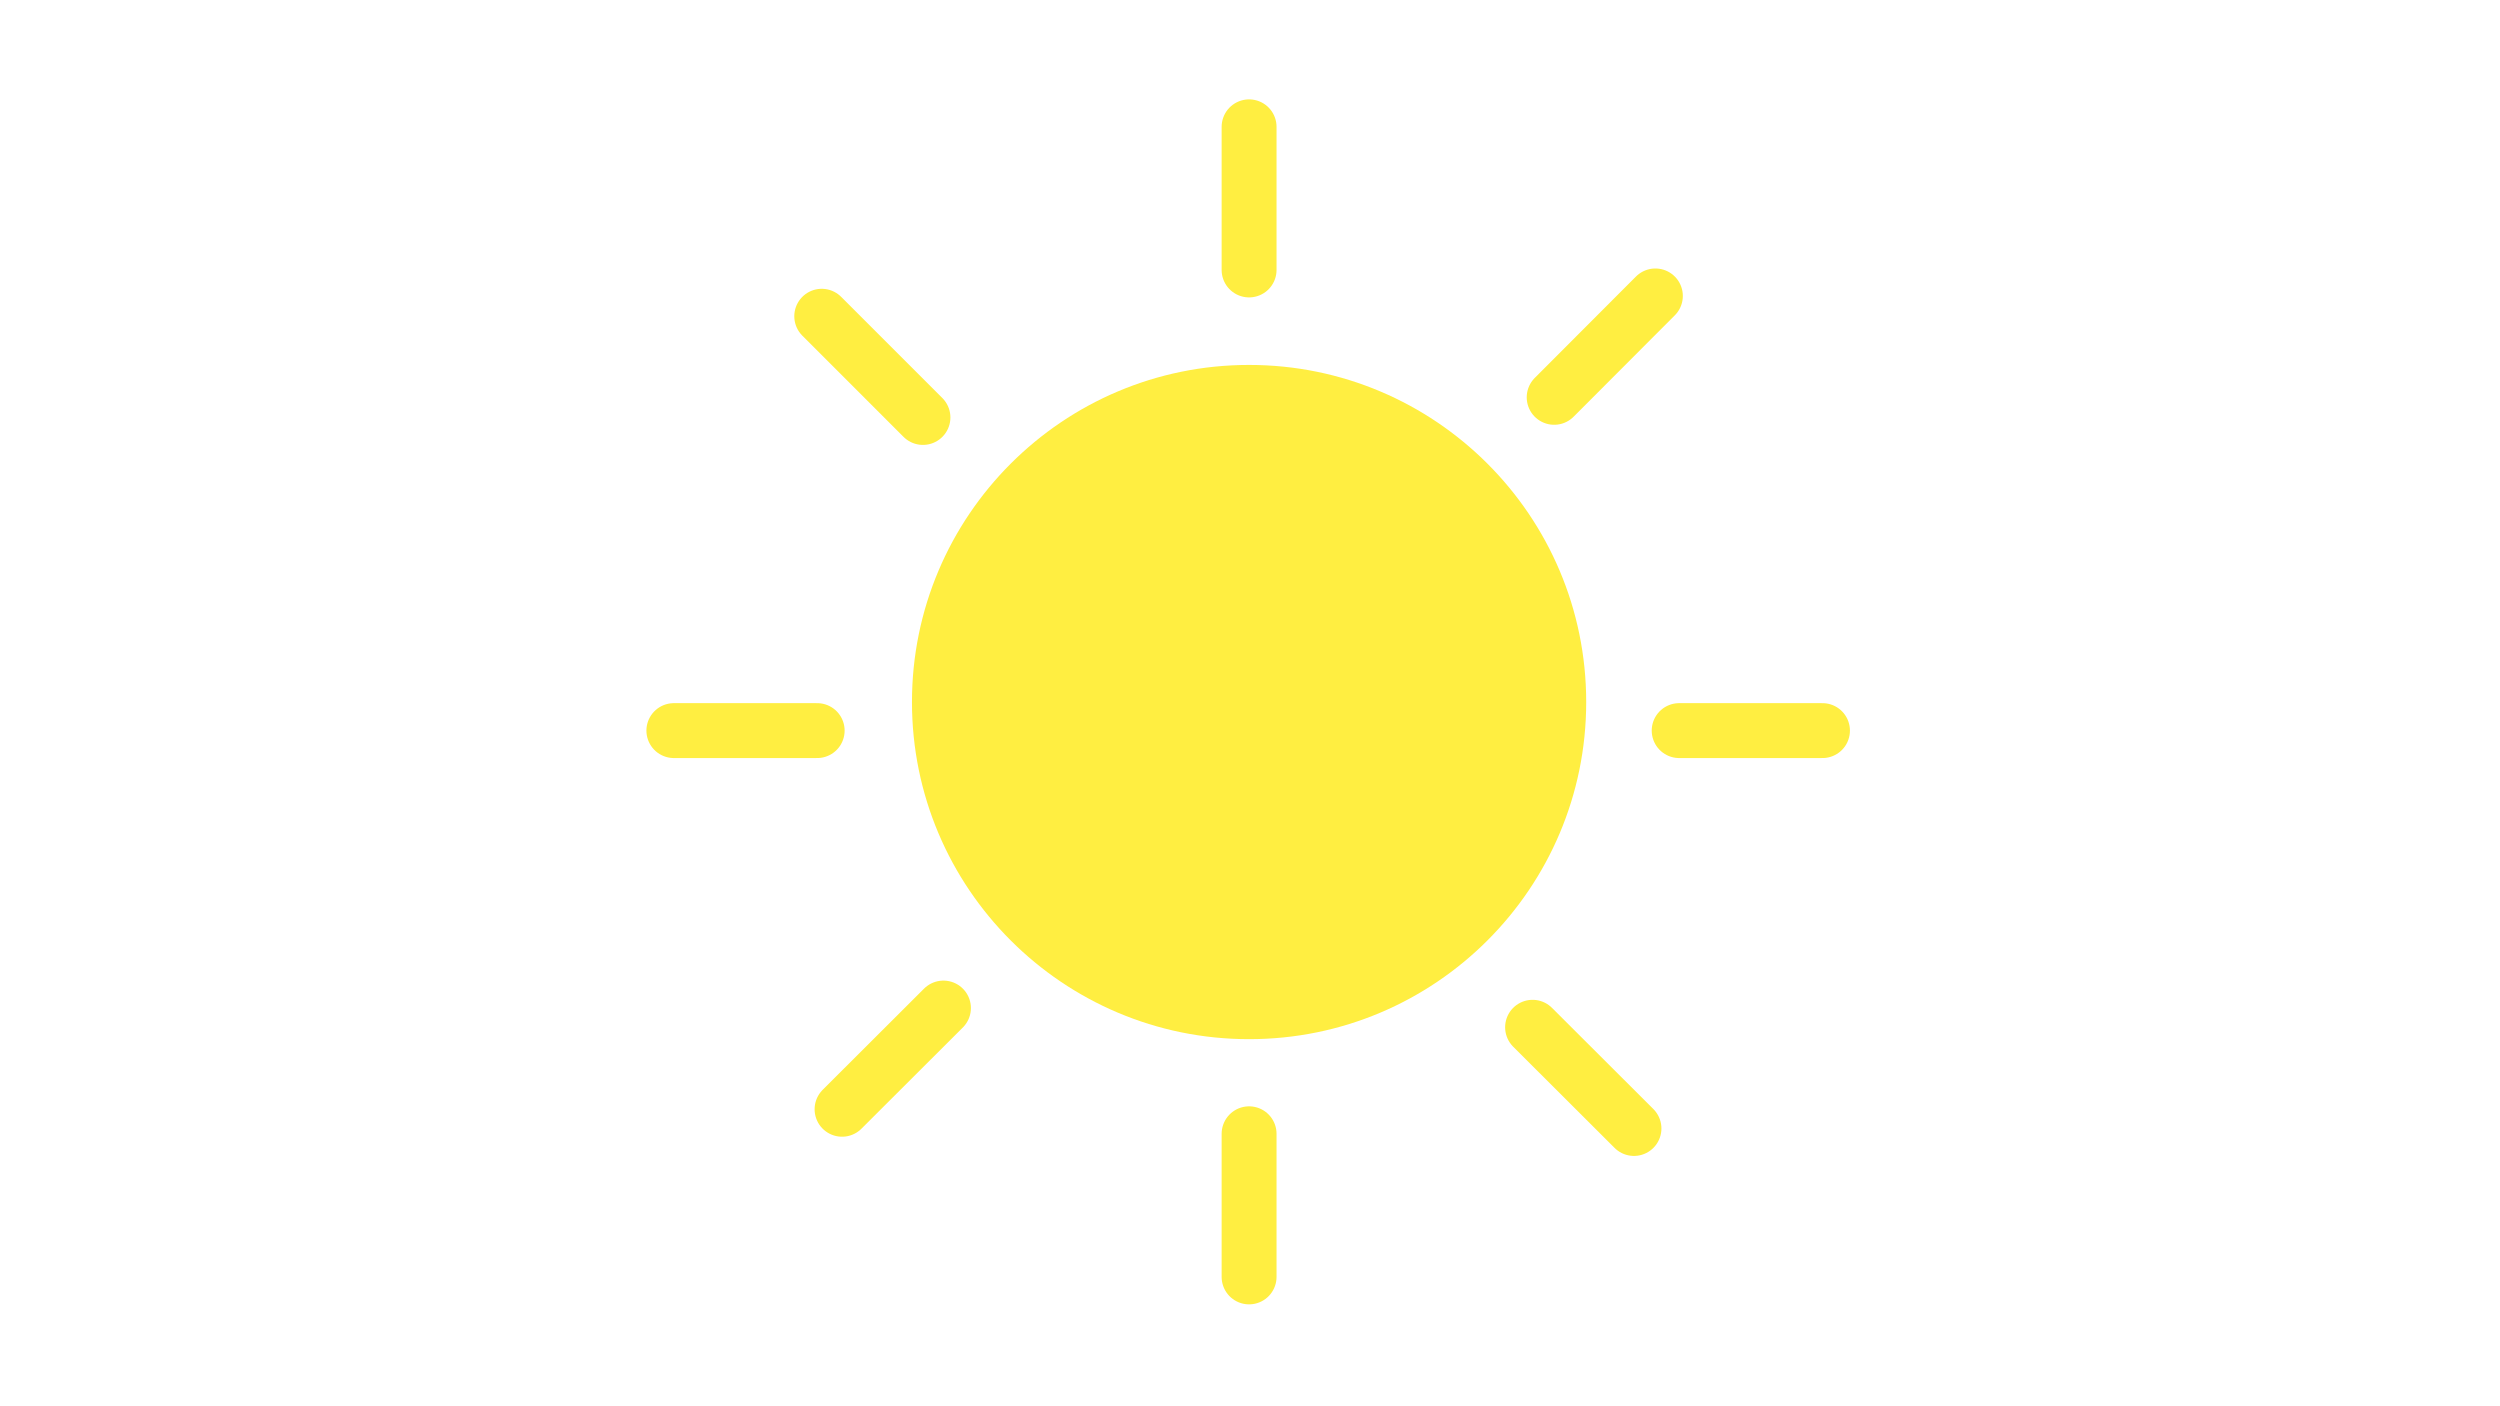
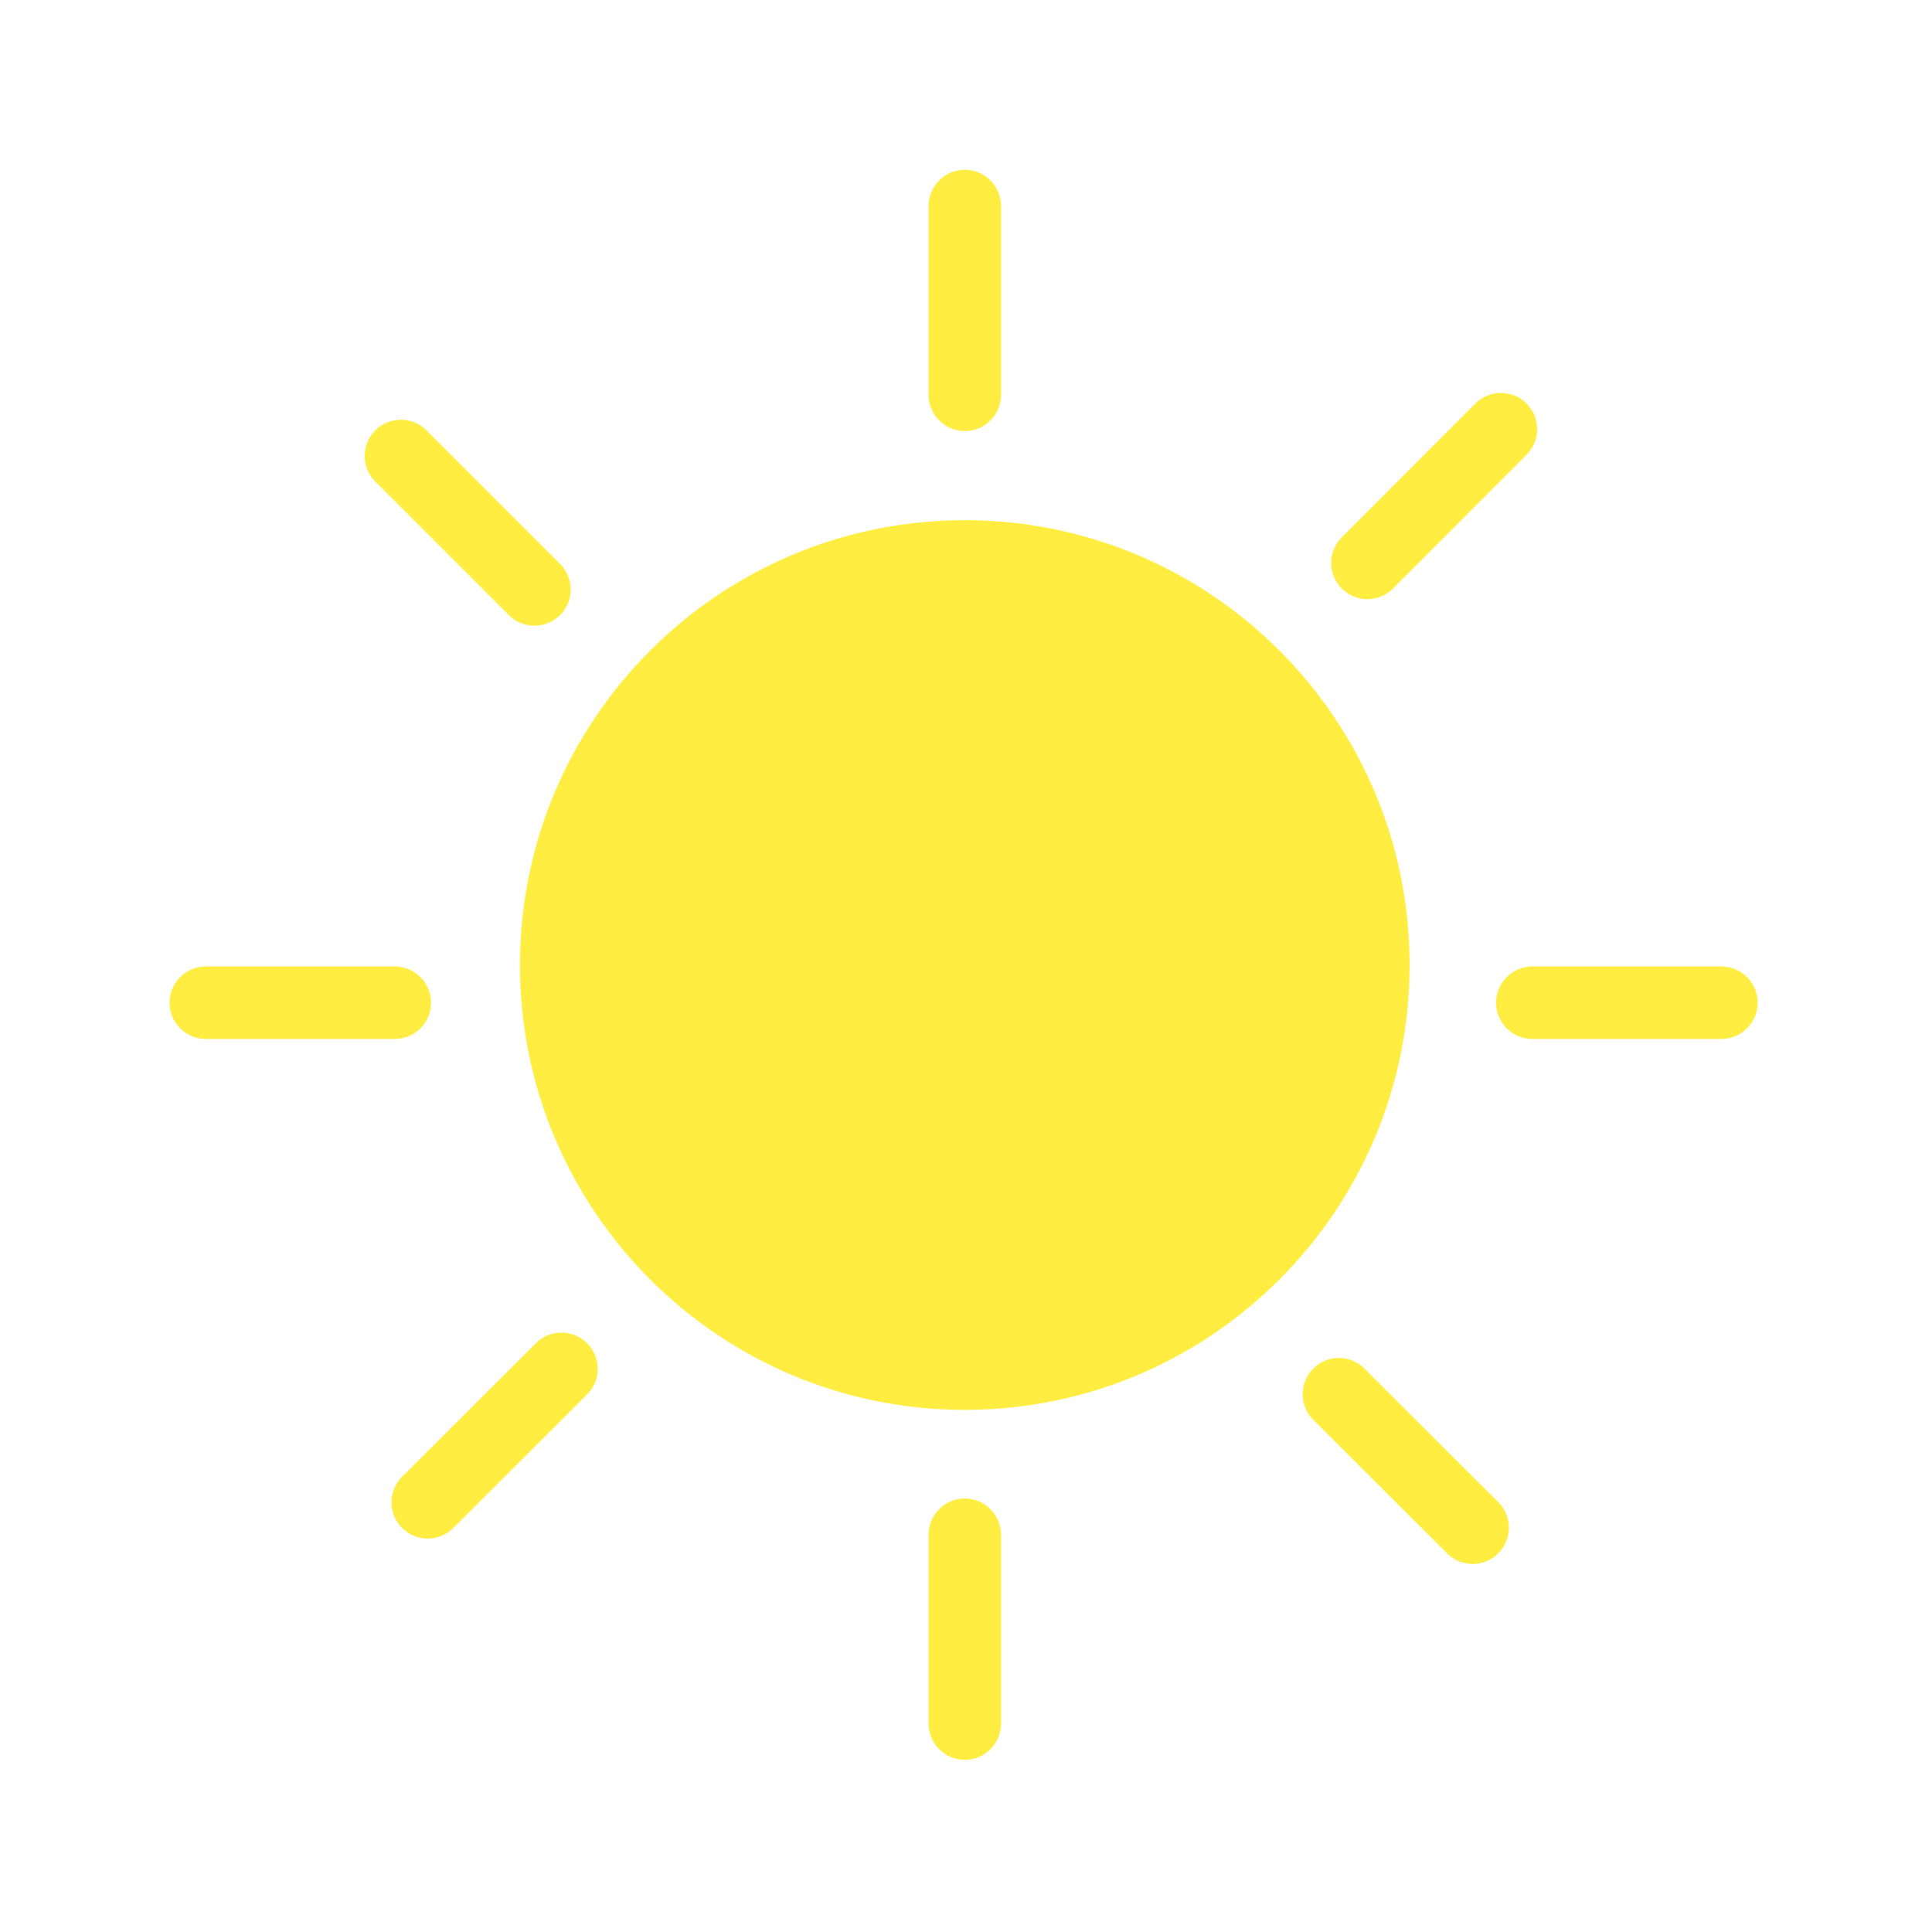
- <svg xmlns="http://www.w3.org/2000/svg" version="1.1" id="레이어_1" x="0px" y="0px" viewBox="0 0 1366 768" style="enable-background:new 0 0 1366 768;" xml:space="preserve">
+ <svg xmlns="http://www.w3.org/2000/svg" version="1.1" id="레이어_1" x="0px" y="0px" viewBox="0 0 800 800" style="enable-background:new 0 0 800 800;" xml:space="preserve">
  <style type="text/css">
	.st0{fill:#FFEE41;}
	.st1{fill:none;stroke:#FFEE41;stroke-width:30;stroke-linecap:round;stroke-linejoin:round;stroke-miterlimit:10;}
</style>
-   <circle class="st0" cx="682.5" cy="383.6" r="184.2" />
-   <line class="st1" x1="682.5" y1="147.5" x2="682.5" y2="69.3" />
-   <line class="st1" x1="682.5" y1="697.7" x2="682.5" y2="619.5" />
-   <line class="st1" x1="917.5" y1="399.2" x2="995.8" y2="399.2" />
-   <line class="st1" x1="368.2" y1="399.2" x2="446.5" y2="399.2" />
-   <line class="st1" x1="849.2" y1="217.1" x2="904.5" y2="161.7" />
-   <line class="st1" x1="460.1" y1="606.1" x2="515.5" y2="550.8" />
-   <line class="st1" x1="837.4" y1="561.3" x2="892.8" y2="616.6" />
-   <line class="st1" x1="449" y1="172.8" x2="504.3" y2="228.1" />
+   <circle class="st0" cx="399.5" cy="399.6" r="184.2" />
+   <line class="st1" x1="399.5" y1="163.5" x2="399.5" y2="85.3" />
+   <line class="st1" x1="399.5" y1="713.7" x2="399.5" y2="635.5" />
+   <line class="st1" x1="634.5" y1="415.2" x2="712.8" y2="415.2" />
+   <line class="st1" x1="85.2" y1="415.2" x2="163.5" y2="415.2" />
+   <line class="st1" x1="566.2" y1="233.1" x2="621.5" y2="177.7" />
+   <line class="st1" x1="177.1" y1="622.1" x2="232.5" y2="566.8" />
+   <line class="st1" x1="554.4" y1="577.3" x2="609.8" y2="632.6" />
+   <line class="st1" x1="166" y1="188.8" x2="221.3" y2="244.1" />
</svg>
